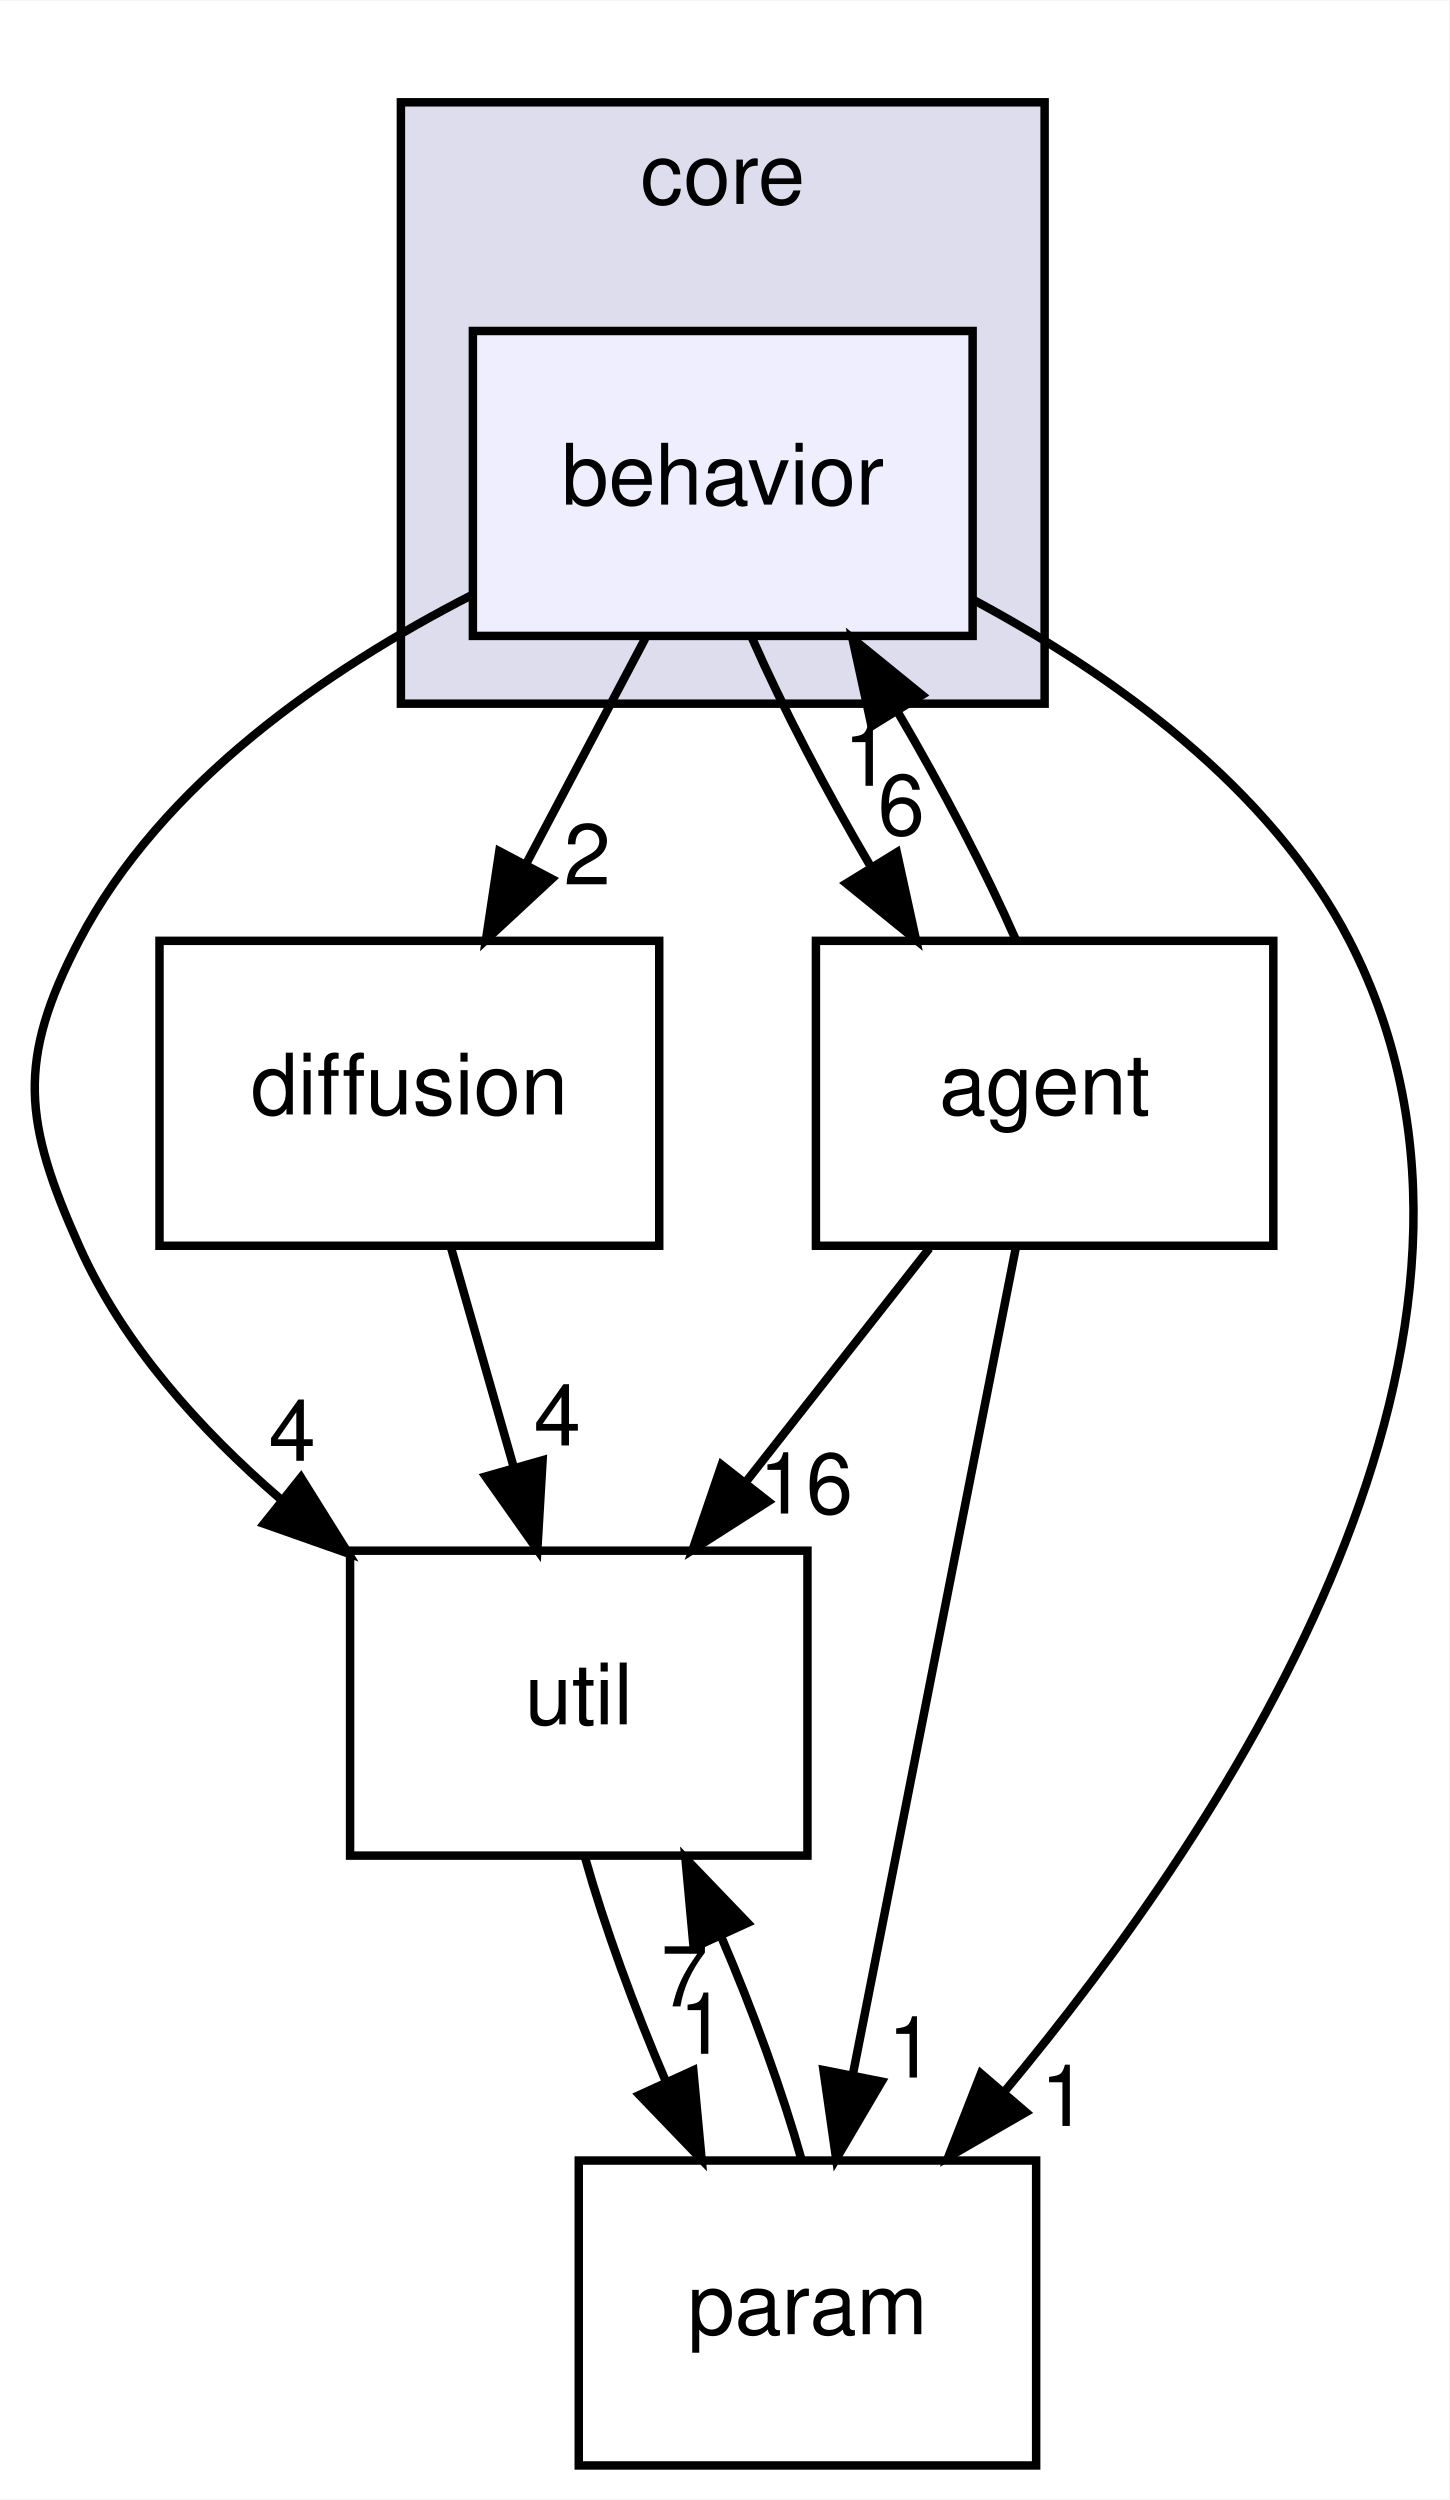
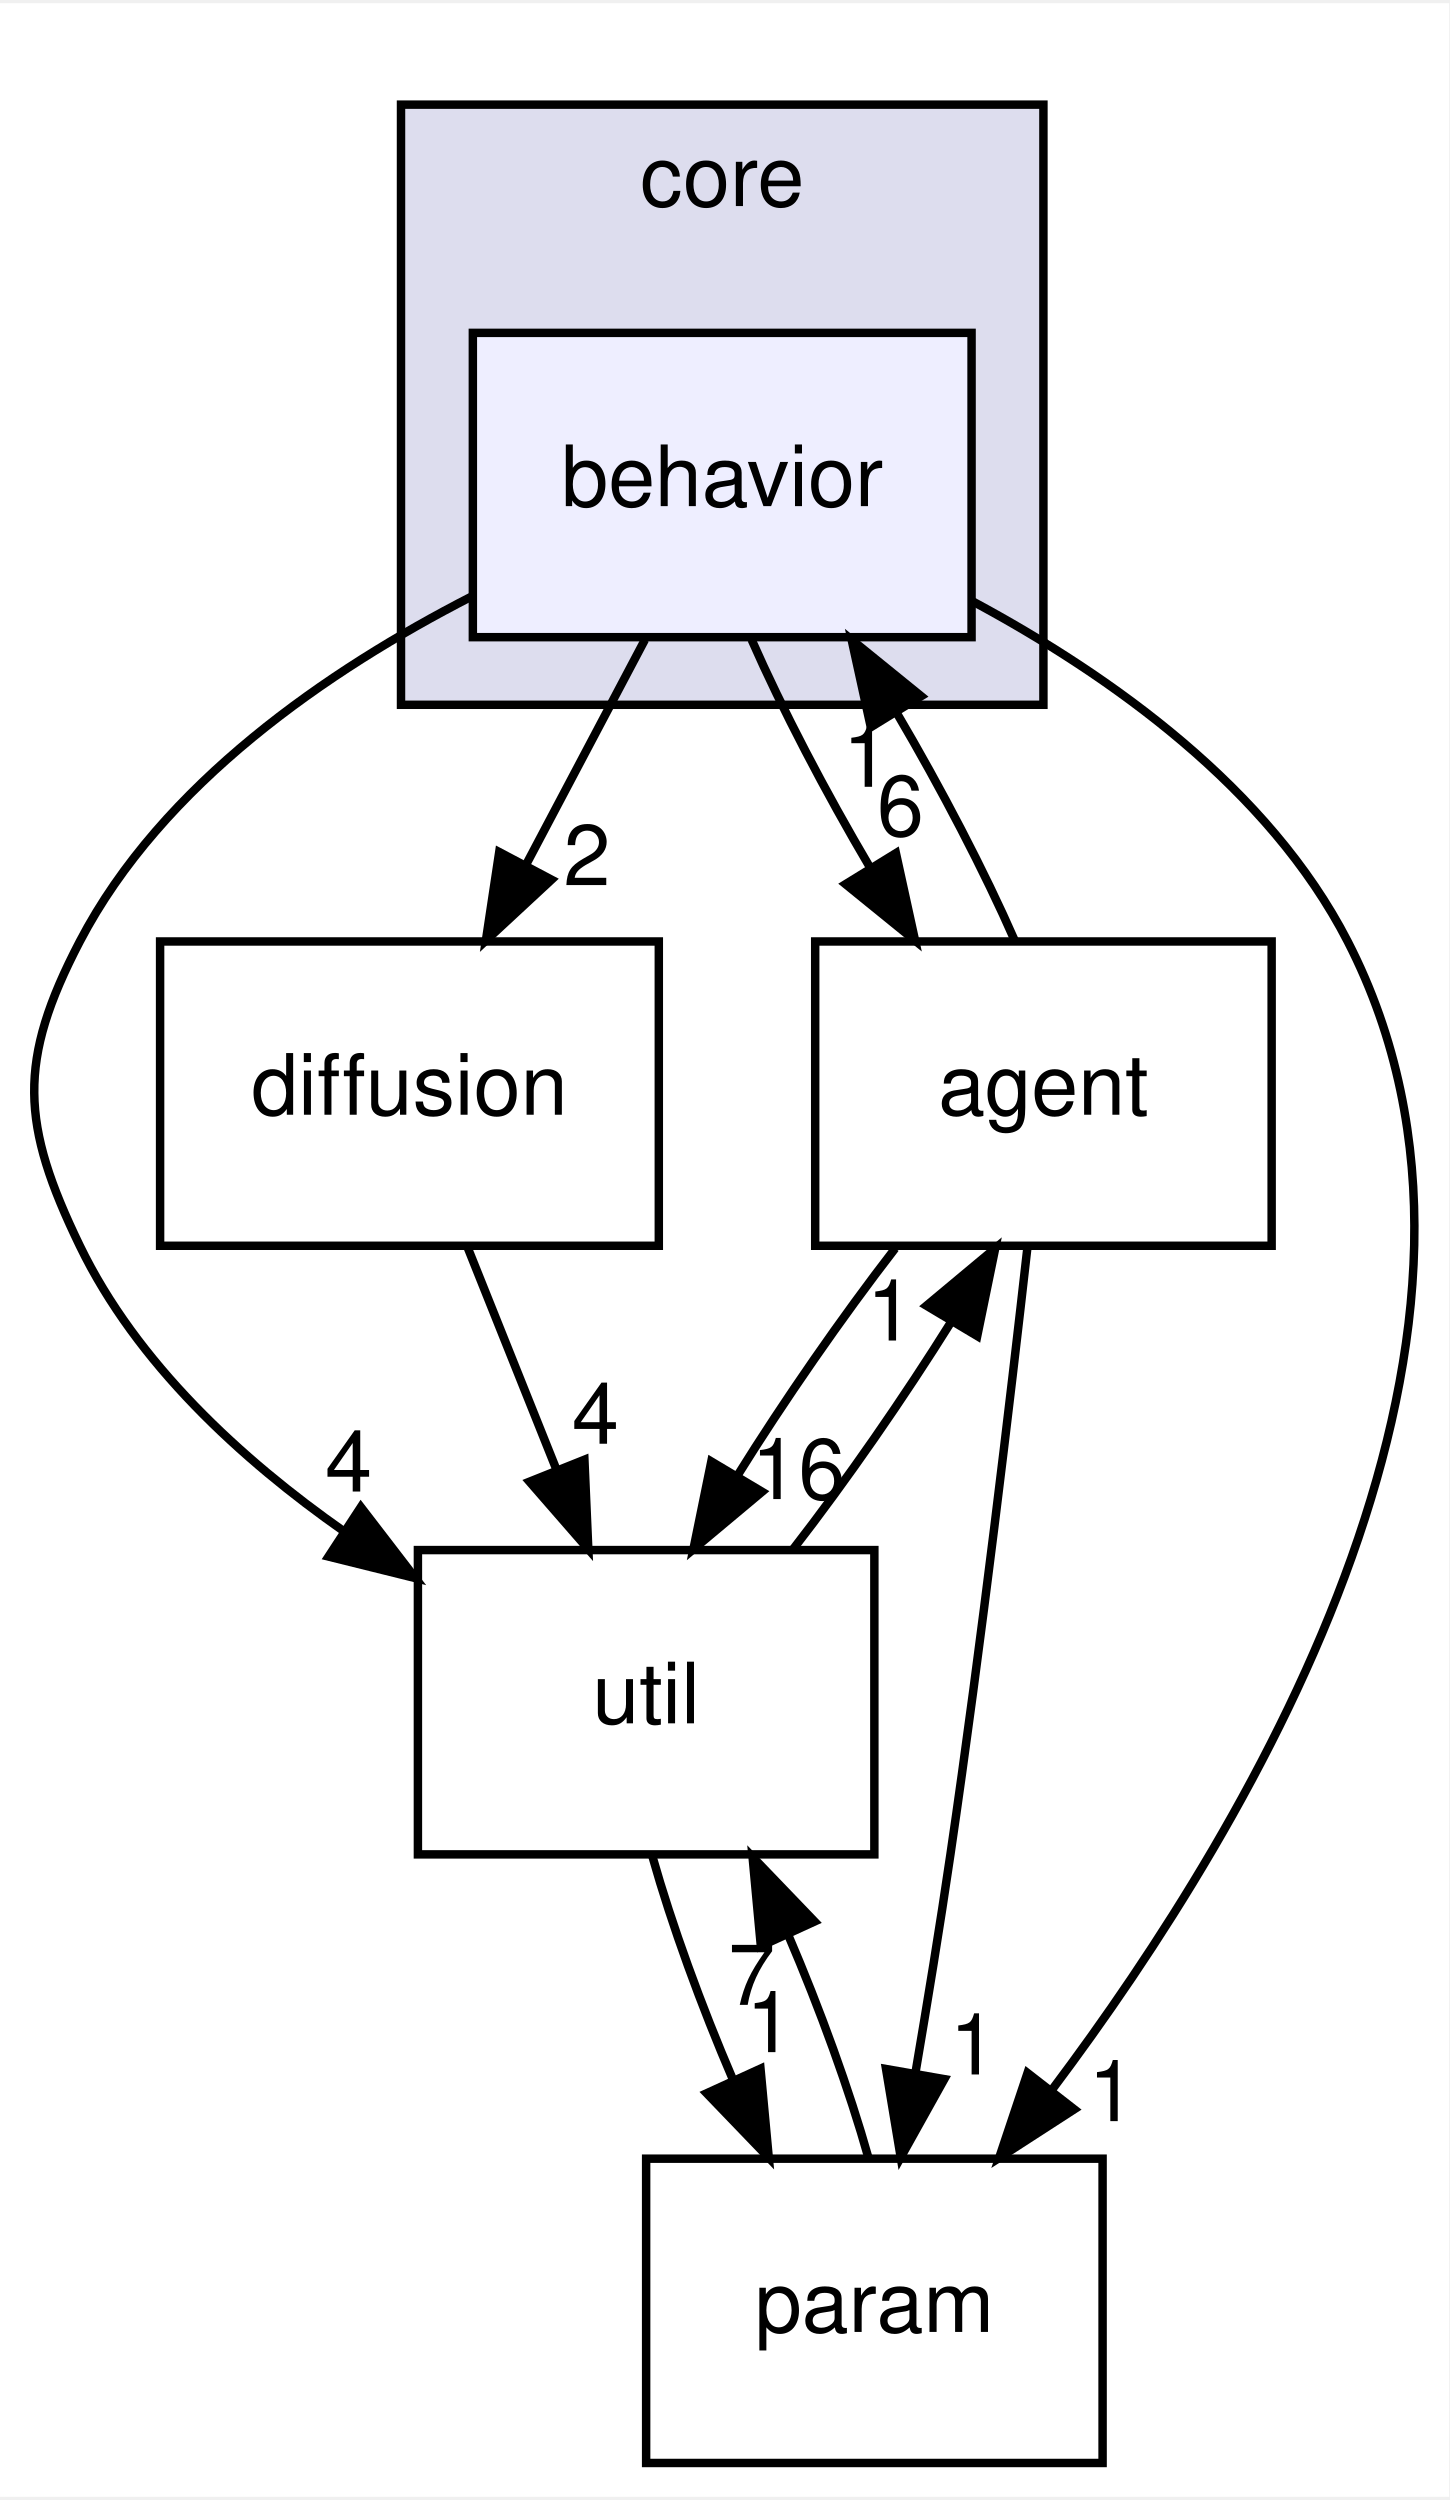
- <svg xmlns="http://www.w3.org/2000/svg" xmlns:xlink="http://www.w3.org/1999/xlink" width="171pt" height="295pt" viewBox="0.00 0.00 171.09 295.00">
+ <svg xmlns="http://www.w3.org/2000/svg" xmlns:xlink="http://www.w3.org/1999/xlink" width="171pt" height="295pt" viewBox="0.00 0.00 171.44 295.00">
  <g id="graph0" class="graph" transform="scale(1 1) rotate(0) translate(4 291)">
-     <polygon fill="white" stroke="transparent" points="-4,4 -4,-291 167.09,-291 167.09,4 -4,4" />
+     <polygon fill="white" stroke="transparent" points="-4,4 -4,-291 167.44,-291 167.44,4 -4,4" />
    <g id="clust1" class="cluster">
      <g id="a_clust1">
        <a xlink:href="dir_4270bfced15e0e73154b13468c7c9ad9.html" target="_top" xlink:title="core">
-           <polygon fill="#ddddee" stroke="black" points="43.33,-208 43.33,-279 119.33,-279 119.33,-208 43.33,-208" />
-           <text text-anchor="middle" x="81.33" y="-267" font-family="Helvetica,sans-Serif" font-size="10.00">core</text>
+           <polygon fill="#ddddee" stroke="black" points="43.44,-208 43.44,-279 119.44,-279 119.44,-208 43.44,-208" />
+           <text text-anchor="middle" x="81.44" y="-267" font-family="Helvetica,sans-Serif" font-size="10.00">core</text>
        </a>
      </g>
    </g>
    <g id="node1" class="node">
      <g id="a_node1">
        <a xlink:href="dir_f6c71c2e4387414fae6e0efe9f53cf5e.html" target="_top" xlink:title="behavior">
-           <polygon fill="#eeeeff" stroke="black" points="110.83,-252 51.83,-252 51.83,-216 110.83,-216 110.83,-252" />
-           <text text-anchor="middle" x="81.33" y="-231.5" font-family="Helvetica,sans-Serif" font-size="10.00">behavior</text>
+           <polygon fill="#eeeeff" stroke="black" points="110.94,-252 51.94,-252 51.94,-216 110.94,-216 110.94,-252" />
+           <text text-anchor="middle" x="81.44" y="-231.5" font-family="Helvetica,sans-Serif" font-size="10.00">behavior</text>
        </a>
      </g>
    </g>
    <g id="node2" class="node">
      <g id="a_node2">
        <a xlink:href="dir_38a3a31c3d1487b433ec02088da4dbcb.html" target="_top" xlink:title="agent">
-           <polygon fill="none" stroke="black" points="146.33,-180 92.33,-180 92.33,-144 146.33,-144 146.33,-180" />
-           <text text-anchor="middle" x="119.33" y="-159.5" font-family="Helvetica,sans-Serif" font-size="10.00">agent</text>
+           <polygon fill="none" stroke="black" points="146.44,-180 92.44,-180 92.44,-144 146.44,-144 146.44,-180" />
+           <text text-anchor="middle" x="119.44" y="-159.5" font-family="Helvetica,sans-Serif" font-size="10.00">agent</text>
        </a>
      </g>
    </g>
-     <g id="edge5" class="edge">
-       <path fill="none" stroke="black" d="M84.81,-215.7C88.39,-207.56 93.54,-197.69 98.84,-188.7" />
-       <polygon fill="black" stroke="black" points="101.88,-190.45 104.15,-180.1 95.92,-186.78 101.88,-190.45" />
-       <g id="a_edge5-headlabel">
+     <g id="edge6" class="edge">
+       <path fill="none" stroke="black" d="M84.92,-215.7C88.5,-207.56 93.65,-197.69 98.96,-188.7" />
+       <polygon fill="black" stroke="black" points="101.99,-190.45 104.26,-180.1 96.03,-186.78 101.99,-190.45" />
+       <g id="a_edge6-headlabel">
        <a xlink:href="dir_000003_000001.html" target="_top" xlink:title="6">
-           <text text-anchor="middle" x="102.4" y="-192.5" font-family="Helvetica,sans-Serif" font-size="10.00">6</text>
+           <text text-anchor="middle" x="102.52" y="-192.5" font-family="Helvetica,sans-Serif" font-size="10.00">6</text>
        </a>
      </g>
    </g>
    <g id="node3" class="node">
      <g id="a_node3">
        <a xlink:href="dir_459a7c9a427a2877b0db19c6b8d6e89d.html" target="_top" xlink:title="util">
-           <polygon fill="none" stroke="black" points="91.33,-108 37.33,-108 37.33,-72 91.33,-72 91.33,-108" />
-           <text text-anchor="middle" x="64.33" y="-87.5" font-family="Helvetica,sans-Serif" font-size="10.00">util</text>
+           <polygon fill="none" stroke="black" points="99.44,-108 45.44,-108 45.44,-72 99.44,-72 99.44,-108" />
+           <text text-anchor="middle" x="72.44" y="-87.5" font-family="Helvetica,sans-Serif" font-size="10.00">util</text>
        </a>
      </g>
    </g>
-     <g id="edge6" class="edge">
-       <path fill="none" stroke="black" d="M51.64,-220.79C34.75,-212.12 15.08,-198.68 5.33,-180 -2.07,-165.81 -1.19,-158.61 5.33,-144 10.5,-132.41 19.6,-122.29 29.12,-114.09" />
-       <polygon fill="black" stroke="black" points="31.53,-116.65 37.15,-107.66 27.16,-111.18 31.53,-116.65" />
-       <g id="a_edge6-headlabel">
+     <g id="edge7" class="edge">
+       <path fill="none" stroke="black" d="M51.75,-220.79C34.86,-212.12 15.19,-198.68 5.44,-180 -1.96,-165.81 -1.53,-158.4 5.44,-144 12.16,-130.12 24.48,-118.77 36.74,-110.18" />
+       <polygon fill="black" stroke="black" points="38.69,-113.09 45.15,-104.68 34.86,-107.23 38.69,-113.09" />
+       <g id="a_edge7-headlabel">
        <a xlink:href="dir_000003_000013.html" target="_top" xlink:title="4">
-           <text text-anchor="middle" x="30.5" y="-118.61" font-family="Helvetica,sans-Serif" font-size="10.00">4</text>
+           <text text-anchor="middle" x="37.24" y="-114.93" font-family="Helvetica,sans-Serif" font-size="10.00">4</text>
        </a>
      </g>
    </g>
    <g id="node4" class="node">
      <g id="a_node4">
        <a xlink:href="dir_5ebdcd3357439e88ebe308e37e8e7665.html" target="_top" xlink:title="diffusion">
-           <polygon fill="none" stroke="black" points="73.83,-180 14.83,-180 14.83,-144 73.83,-144 73.83,-180" />
-           <text text-anchor="middle" x="44.33" y="-159.5" font-family="Helvetica,sans-Serif" font-size="10.00">diffusion</text>
+           <polygon fill="none" stroke="black" points="73.94,-180 14.94,-180 14.94,-144 73.94,-144 73.94,-180" />
+           <text text-anchor="middle" x="44.44" y="-159.5" font-family="Helvetica,sans-Serif" font-size="10.00">diffusion</text>
        </a>
      </g>
    </g>
-     <g id="edge7" class="edge">
-       <path fill="none" stroke="black" d="M72.18,-215.7C67.93,-207.64 62.77,-197.89 58.06,-188.98" />
-       <polygon fill="black" stroke="black" points="61.14,-187.31 53.37,-180.1 54.95,-190.58 61.14,-187.31" />
-       <g id="a_edge7-headlabel">
+     <g id="edge8" class="edge">
+       <path fill="none" stroke="black" d="M72.3,-215.7C68.04,-207.64 62.89,-197.89 58.18,-188.98" />
+       <polygon fill="black" stroke="black" points="61.25,-187.31 53.48,-180.1 55.06,-190.58 61.25,-187.31" />
+       <g id="a_edge8-headlabel">
        <a xlink:href="dir_000003_000005.html" target="_top" xlink:title="2">
-           <text text-anchor="middle" x="65.33" y="-186.66" font-family="Helvetica,sans-Serif" font-size="10.00">2</text>
+           <text text-anchor="middle" x="65.44" y="-186.66" font-family="Helvetica,sans-Serif" font-size="10.00">2</text>
        </a>
      </g>
    </g>
    <g id="node5" class="node">
      <g id="a_node5">
        <a xlink:href="dir_7155ef3ffc36b95c2fce4bd5b1f8d366.html" target="_top" xlink:title="param">
-           <polygon fill="none" stroke="black" points="118.33,-36 64.33,-36 64.33,0 118.33,0 118.33,-36" />
-           <text text-anchor="middle" x="91.33" y="-15.5" font-family="Helvetica,sans-Serif" font-size="10.00">param</text>
+           <polygon fill="none" stroke="black" points="126.44,-36 72.44,-36 72.44,0 126.44,0 126.44,-36" />
+           <text text-anchor="middle" x="99.44" y="-15.5" font-family="Helvetica,sans-Serif" font-size="10.00">param</text>
        </a>
      </g>
    </g>
-     <g id="edge8" class="edge">
-       <path fill="none" stroke="black" d="M111.02,-220.2C127.3,-211.45 146.01,-198.13 155.33,-180 179.15,-133.63 141.39,-76.26 114.5,-44.03" />
-       <polygon fill="black" stroke="black" points="117.12,-41.7 107.95,-36.4 111.81,-46.26 117.12,-41.7" />
-       <g id="a_edge8-headlabel">
+     <g id="edge9" class="edge">
+       <path fill="none" stroke="black" d="M111.13,-220.2C127.41,-211.45 146.13,-198.13 155.44,-180 178.91,-134.33 144.85,-76.62 120.46,-44.16" />
+       <polygon fill="black" stroke="black" points="123.09,-41.84 114.2,-36.09 117.56,-46.14 123.09,-41.84" />
+       <g id="a_edge9-headlabel">
        <a xlink:href="dir_000003_000011.html" target="_top" xlink:title="1">
-           <text text-anchor="middle" x="121.62" y="-40.08" font-family="Helvetica,sans-Serif" font-size="10.00">1</text>
+           <text text-anchor="middle" x="127.54" y="-40.44" font-family="Helvetica,sans-Serif" font-size="10.00">1</text>
        </a>
      </g>
    </g>
    <g id="edge2" class="edge">
-       <path fill="none" stroke="black" d="M115.94,-180.1C112.39,-188.21 107.25,-198.08 101.95,-207.08" />
-       <polygon fill="black" stroke="black" points="98.9,-205.35 96.64,-215.7 104.86,-209.02 98.9,-205.35" />
+       <path fill="none" stroke="black" d="M116.05,-180.1C112.5,-188.21 107.36,-198.08 102.06,-207.08" />
+       <polygon fill="black" stroke="black" points="99.02,-205.35 96.75,-215.7 104.98,-209.02 99.02,-205.35" />
      <g id="a_edge2-headlabel">
        <a xlink:href="dir_000001_000003.html" target="_top" xlink:title="1">
-           <text text-anchor="middle" x="98.37" y="-198.3" font-family="Helvetica,sans-Serif" font-size="10.00">1</text>
+           <text text-anchor="middle" x="98.48" y="-198.3" font-family="Helvetica,sans-Serif" font-size="10.00">1</text>
        </a>
      </g>
    </g>
    <g id="edge1" class="edge">
-       <path fill="none" stroke="black" d="M105.73,-143.7C99.21,-135.39 91.26,-125.28 84.08,-116.14" />
-       <polygon fill="black" stroke="black" points="86.7,-113.81 77.77,-108.1 81.2,-118.13 86.7,-113.81" />
+       <path fill="none" stroke="black" d="M101.91,-143.7C95.61,-135.56 88.77,-125.69 83.17,-116.7" />
+       <polygon fill="black" stroke="black" points="86.16,-114.9 78.03,-108.1 80.15,-118.48 86.16,-114.9" />
      <g id="a_edge1-headlabel">
        <a xlink:href="dir_000001_000013.html" target="_top" xlink:title="16">
-           <text text-anchor="middle" x="91.15" y="-112.38" font-family="Helvetica,sans-Serif" font-size="10.00">16</text>
+           <text text-anchor="middle" x="90.45" y="-114.03" font-family="Helvetica,sans-Serif" font-size="10.00">16</text>
        </a>
      </g>
    </g>
    <g id="edge3" class="edge">
-       <path fill="none" stroke="black" d="M115.95,-143.87C111.16,-119.56 102.34,-74.82 96.66,-46.01" />
-       <polygon fill="black" stroke="black" points="100.09,-45.32 94.72,-36.19 93.22,-46.68 100.09,-45.32" />
+       <path fill="none" stroke="black" d="M117.56,-143.91C115.54,-125.97 112.1,-96.95 108.44,-72 107.21,-63.56 105.7,-54.39 104.29,-46.09" />
+       <polygon fill="black" stroke="black" points="107.72,-45.41 102.56,-36.15 100.82,-46.61 107.72,-45.41" />
      <g id="a_edge3-headlabel">
        <a xlink:href="dir_000001_000011.html" target="_top" xlink:title="1">
-           <text text-anchor="middle" x="103.57" y="-45.8" font-family="Helvetica,sans-Serif" font-size="10.00">1</text>
+           <text text-anchor="middle" x="111.13" y="-45.96" font-family="Helvetica,sans-Serif" font-size="10.00">1</text>
        </a>
      </g>
    </g>
    <g id="edge4" class="edge">
-       <path fill="none" stroke="black" d="M65.09,-71.7C67.34,-63.73 70.84,-54.1 74.64,-45.26" />
-       <polygon fill="black" stroke="black" points="77.85,-46.65 78.84,-36.1 71.49,-43.74 77.85,-46.65" />
+       <path fill="none" stroke="black" d="M89.82,-108.1C96.12,-116.21 102.96,-126.08 108.58,-135.08" />
+       <polygon fill="black" stroke="black" points="105.6,-136.91 113.74,-143.7 111.61,-133.32 105.6,-136.91" />
      <g id="a_edge4-headlabel">
-         <a xlink:href="dir_000013_000011.html" target="_top" xlink:title="1">
-           <text text-anchor="middle" x="78.94" y="-48.6" font-family="Helvetica,sans-Serif" font-size="10.00">1</text>
+         <a xlink:href="dir_000013_000001.html" target="_top" xlink:title="1">
+           <text text-anchor="middle" x="101.32" y="-132.79" font-family="Helvetica,sans-Serif" font-size="10.00">1</text>
        </a>
      </g>
    </g>
-     <g id="edge9" class="edge">
-       <path fill="none" stroke="black" d="M49.27,-143.7C51.5,-135.9 54.18,-126.51 56.66,-117.83" />
-       <polygon fill="black" stroke="black" points="60.06,-118.68 59.44,-108.1 53.33,-116.76 60.06,-118.68" />
-       <g id="a_edge9-headlabel">
-         <a xlink:href="dir_000005_000013.html" target="_top" xlink:title="4">
-           <text text-anchor="middle" x="61.8" y="-120.42" font-family="Helvetica,sans-Serif" font-size="10.00">4</text>
+     <g id="edge5" class="edge">
+       <path fill="none" stroke="black" d="M73.2,-71.7C75.45,-63.73 78.95,-54.1 82.75,-45.26" />
+       <polygon fill="black" stroke="black" points="85.97,-46.65 86.95,-36.1 79.6,-43.74 85.97,-46.65" />
+       <g id="a_edge5-headlabel">
+         <a xlink:href="dir_000013_000011.html" target="_top" xlink:title="1">
+           <text text-anchor="middle" x="87.05" y="-48.6" font-family="Helvetica,sans-Serif" font-size="10.00">1</text>
        </a>
      </g>
    </g>
    <g id="edge10" class="edge">
-       <path fill="none" stroke="black" d="M90.63,-36.1C88.4,-44.04 84.91,-53.67 81.11,-62.51" />
-       <polygon fill="black" stroke="black" points="77.89,-61.15 76.92,-71.7 84.26,-64.06 77.89,-61.15" />
+       <path fill="none" stroke="black" d="M51.36,-143.7C54.52,-135.81 58.32,-126.3 61.82,-117.55" />
+       <polygon fill="black" stroke="black" points="65.14,-118.69 65.6,-108.1 58.64,-116.09 65.14,-118.69" />
      <g id="a_edge10-headlabel">
+         <a xlink:href="dir_000005_000013.html" target="_top" xlink:title="4">
+           <text text-anchor="middle" x="66.44" y="-120.58" font-family="Helvetica,sans-Serif" font-size="10.00">4</text>
+         </a>
+       </g>
+     </g>
+     <g id="edge11" class="edge">
+       <path fill="none" stroke="black" d="M98.74,-36.1C96.51,-44.04 93.02,-53.67 89.23,-62.51" />
+       <polygon fill="black" stroke="black" points="86.01,-61.15 85.03,-71.7 92.37,-64.06 86.01,-61.15" />
+       <g id="a_edge11-headlabel">
        <a xlink:href="dir_000011_000013.html" target="_top" xlink:title="7">
-           <text text-anchor="middle" x="76.8" y="-54.2" font-family="Helvetica,sans-Serif" font-size="10.00">7</text>
+           <text text-anchor="middle" x="84.92" y="-54.2" font-family="Helvetica,sans-Serif" font-size="10.00">7</text>
        </a>
      </g>
    </g>
  </g>
</svg>
